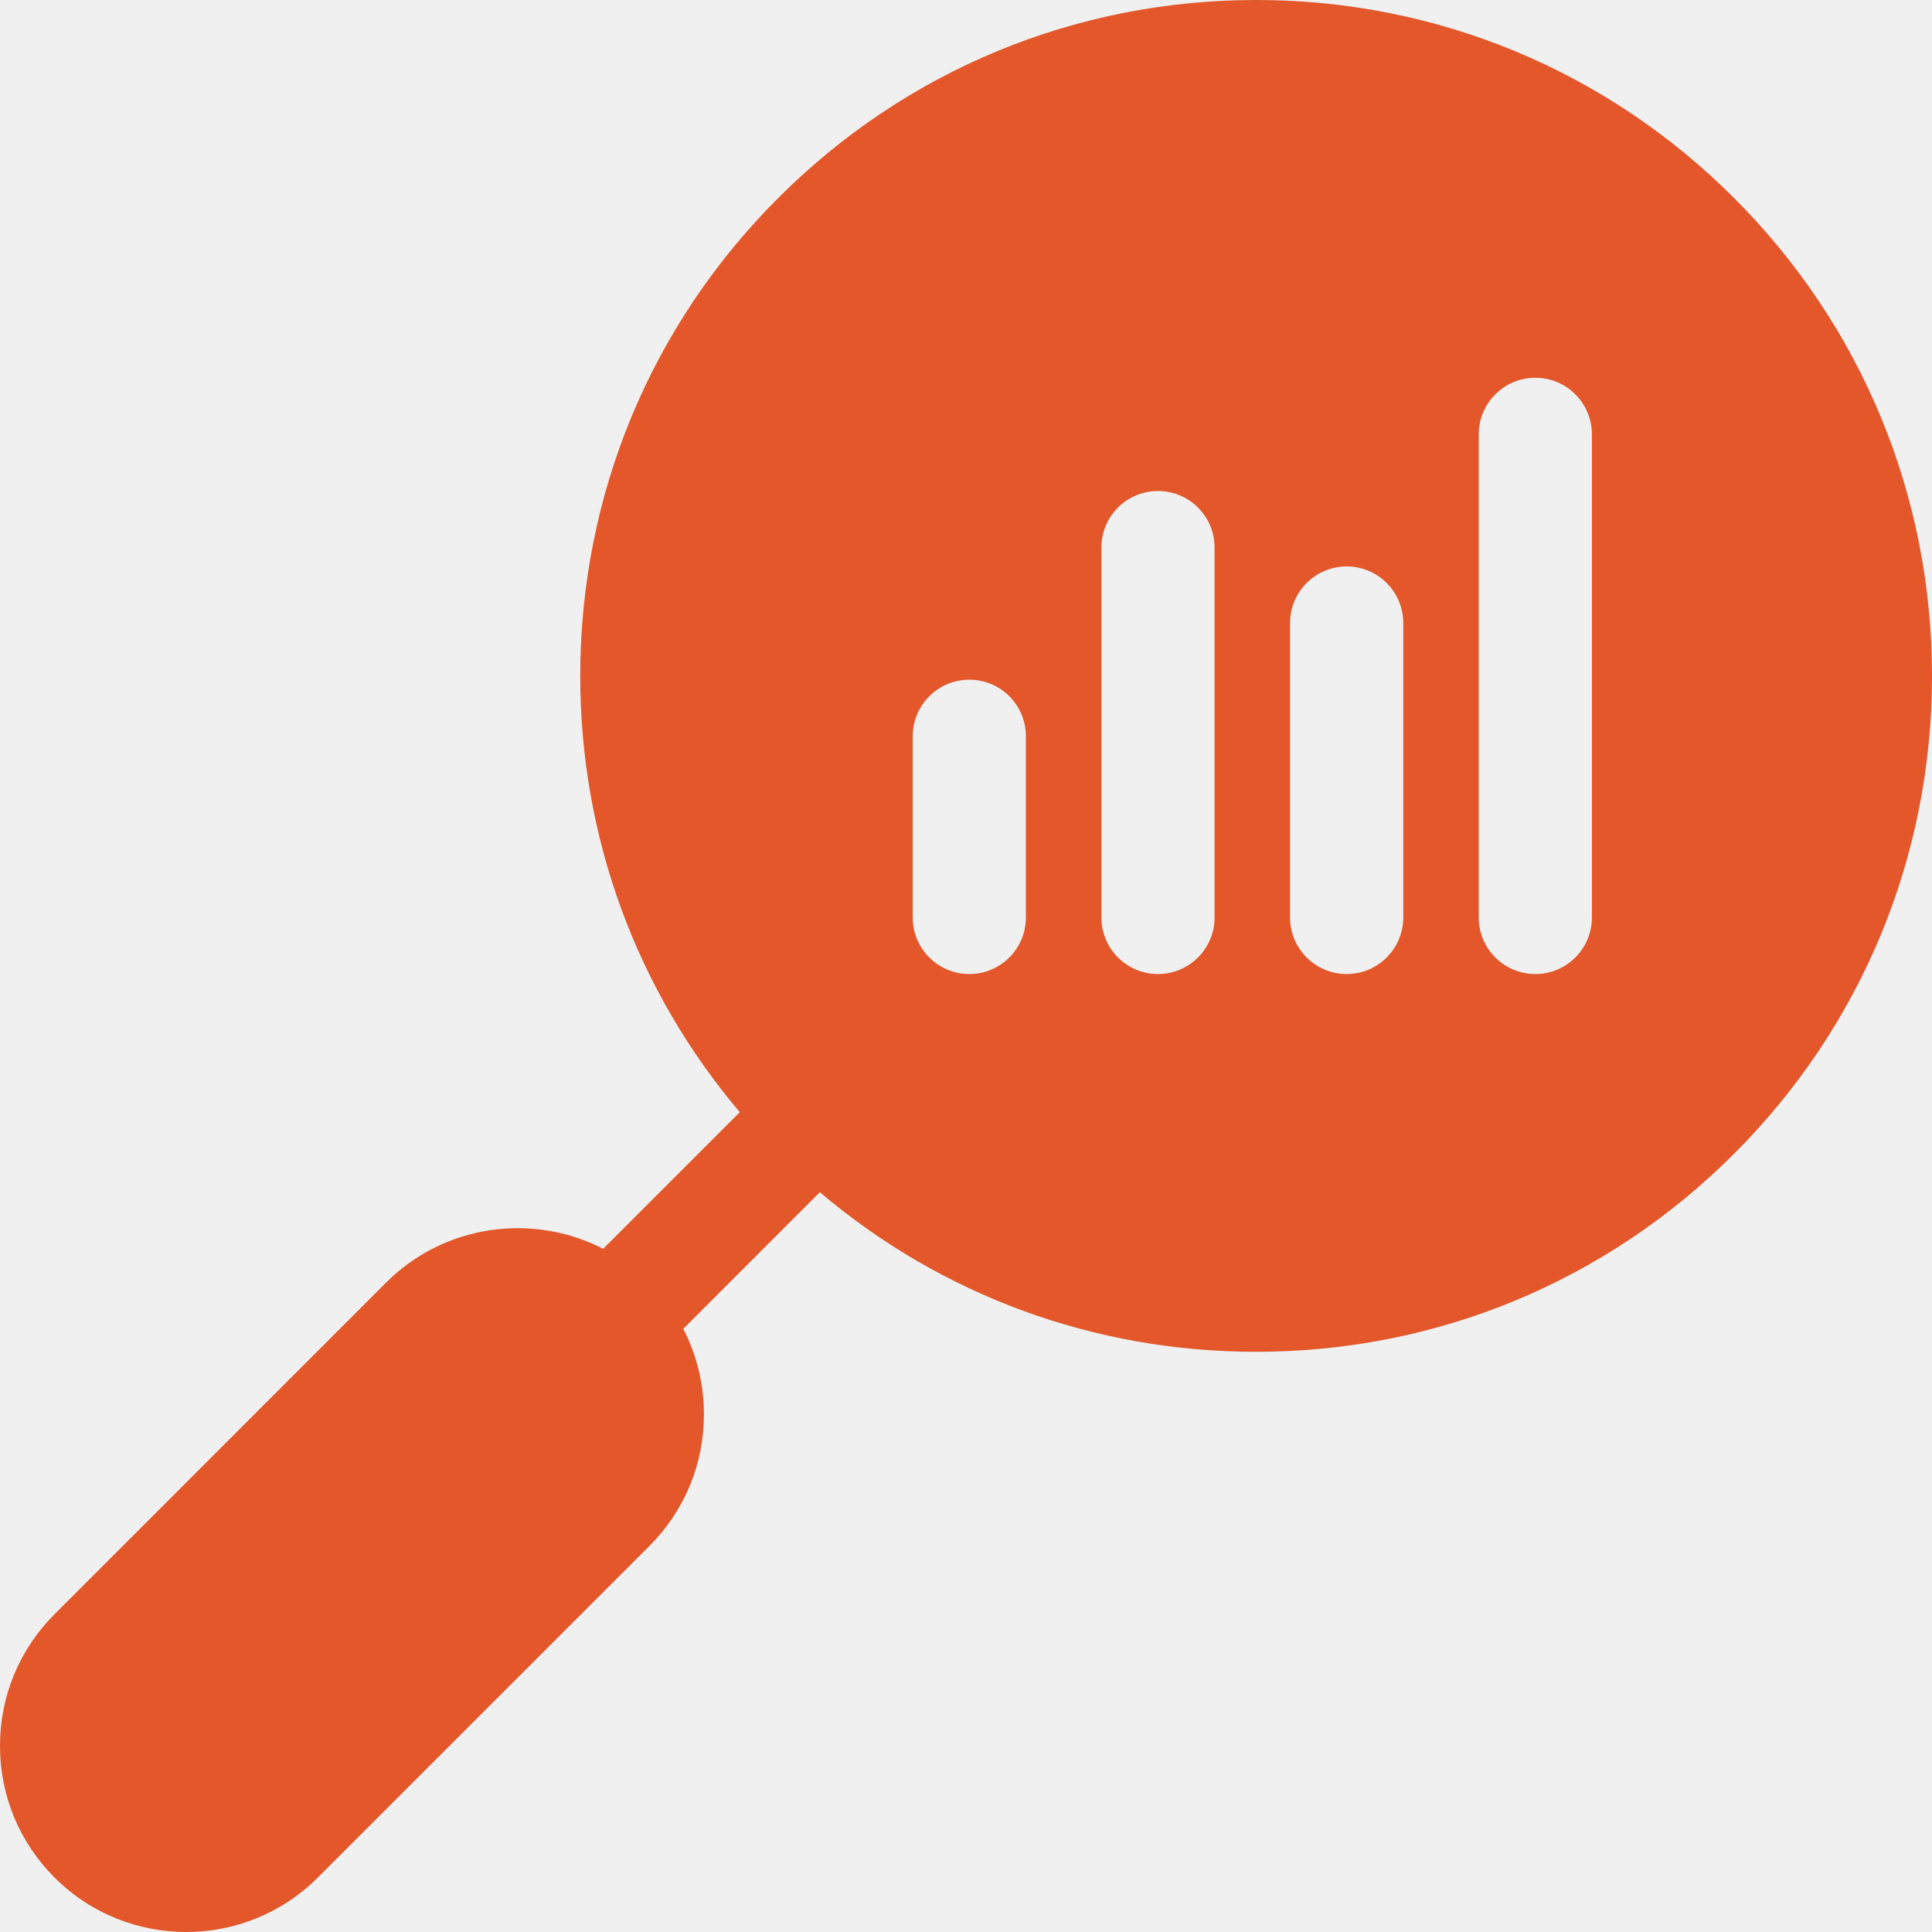
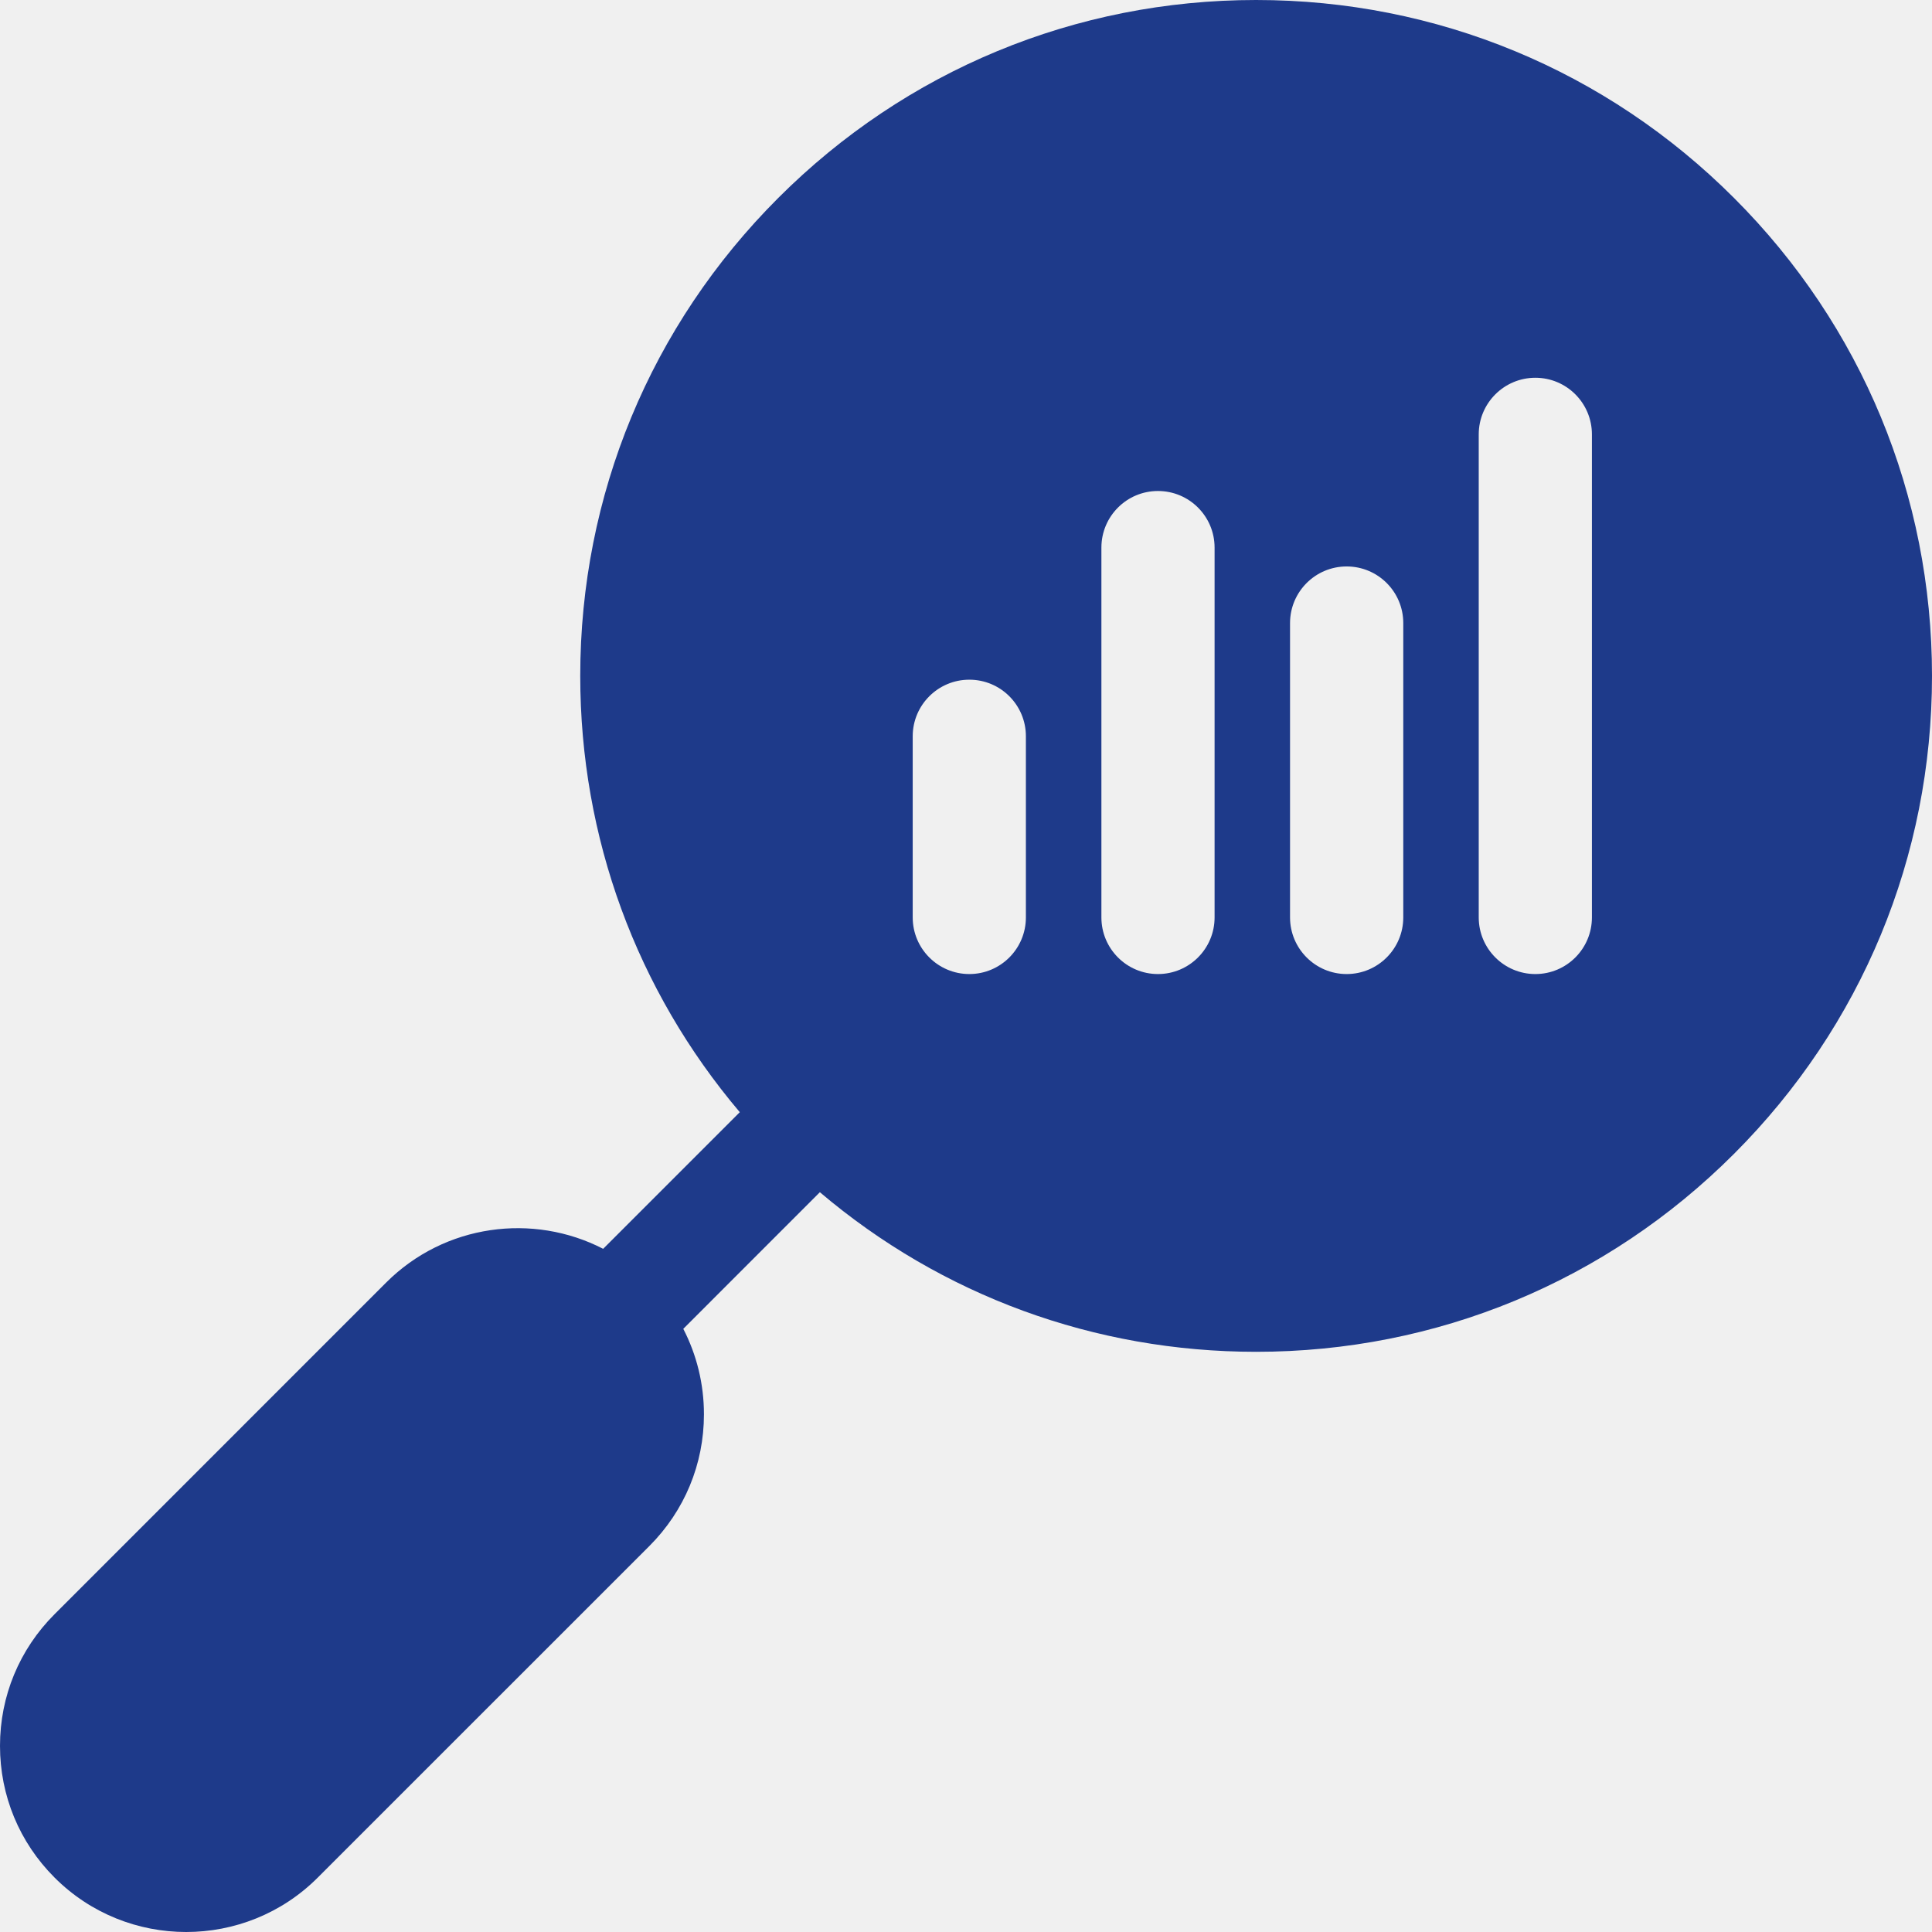
<svg xmlns="http://www.w3.org/2000/svg" width="36" height="36" viewBox="0 0 36 36" fill="none">
  <g clip-path="url(#clip0_505_4152)">
-     <path d="M32.311 3.689C29.933 1.31 26.77 0 23.405 0C20.042 0 16.879 1.31 14.501 3.689C12.122 6.067 10.812 9.23 10.812 12.595C10.812 15.605 11.861 18.453 13.785 20.724L11.239 23.27C9.934 22.597 8.287 22.807 7.194 23.9L1.016 30.079C0.361 30.734 0 31.605 0 32.532C0 33.459 0.361 34.33 1.016 34.985C1.692 35.662 2.581 36 3.469 36C4.358 36 5.246 35.662 5.922 34.985L12.101 28.807C12.756 28.151 13.117 27.28 13.117 26.354C13.117 25.79 12.983 25.247 12.732 24.761L15.277 22.215C17.547 24.141 20.396 25.189 23.405 25.189C26.77 25.189 29.933 23.879 32.311 21.5C34.69 19.121 36 15.959 36 12.595C36 9.23 34.69 6.067 32.311 3.689ZM19.116 17.095C19.116 17.677 18.645 18.15 18.062 18.15C17.48 18.15 17.007 17.677 17.007 17.095V13.719C17.007 13.137 17.48 12.665 18.062 12.665C18.645 12.665 19.116 13.137 19.116 13.719V17.095ZM22.632 17.095C22.632 17.677 22.16 18.15 21.577 18.15C20.995 18.15 20.523 17.677 20.523 17.095V10.204C20.523 9.621 20.995 9.149 21.577 9.149C22.16 9.149 22.632 9.621 22.632 10.204V17.095ZM26.148 17.095C26.148 17.677 25.676 18.15 25.093 18.15C24.511 18.15 24.038 17.677 24.038 17.095V11.61C24.038 11.027 24.511 10.555 25.093 10.555C25.676 10.555 26.148 11.027 26.148 11.61V17.095ZM29.663 17.095C29.663 17.677 29.192 18.15 28.609 18.15C28.027 18.15 27.554 17.677 27.554 17.095V8.094C27.554 7.512 28.027 7.039 28.609 7.039C29.192 7.039 29.663 7.512 29.663 8.094V17.095Z" fill="#E3572B" />
+     <path d="M32.311 3.689C29.933 1.31 26.77 0 23.405 0C20.042 0 16.879 1.31 14.501 3.689C12.122 6.067 10.812 9.23 10.812 12.595C10.812 15.605 11.861 18.453 13.785 20.724L11.239 23.27C9.934 22.597 8.287 22.807 7.194 23.9L1.016 30.079C0.361 30.734 0 31.605 0 32.532C0 33.459 0.361 34.33 1.016 34.985C1.692 35.662 2.581 36 3.469 36C4.358 36 5.246 35.662 5.922 34.985L12.101 28.807C12.756 28.151 13.117 27.28 13.117 26.354C13.117 25.79 12.983 25.247 12.732 24.761L15.277 22.215C17.547 24.141 20.396 25.189 23.405 25.189C26.77 25.189 29.933 23.879 32.311 21.5C34.69 19.121 36 15.959 36 12.595C36 9.23 34.69 6.067 32.311 3.689ZM19.116 17.095C19.116 17.677 18.645 18.15 18.062 18.15C17.48 18.15 17.007 17.677 17.007 17.095V13.719C17.007 13.137 17.48 12.665 18.062 12.665C18.645 12.665 19.116 13.137 19.116 13.719V17.095ZM22.632 17.095C22.632 17.677 22.16 18.15 21.577 18.15C20.995 18.15 20.523 17.677 20.523 17.095V10.204C20.523 9.621 20.995 9.149 21.577 9.149C22.16 9.149 22.632 9.621 22.632 10.204V17.095ZM26.148 17.095C26.148 17.677 25.676 18.15 25.093 18.15C24.511 18.15 24.038 17.677 24.038 17.095V11.61C24.038 11.027 24.511 10.555 25.093 10.555C25.676 10.555 26.148 11.027 26.148 11.61V17.095ZM29.663 17.095C29.663 17.677 29.192 18.15 28.609 18.15C28.027 18.15 27.554 17.677 27.554 17.095V8.094C27.554 7.512 28.027 7.039 28.609 7.039C29.192 7.039 29.663 7.512 29.663 8.094V17.095Z" fill="#1e3a8a" />
  </g>
  <defs>
    <clipPath id="clip0_505_4152">
      <rect width="36" height="36" fill="white" />
    </clipPath>
  </defs>
</svg>
